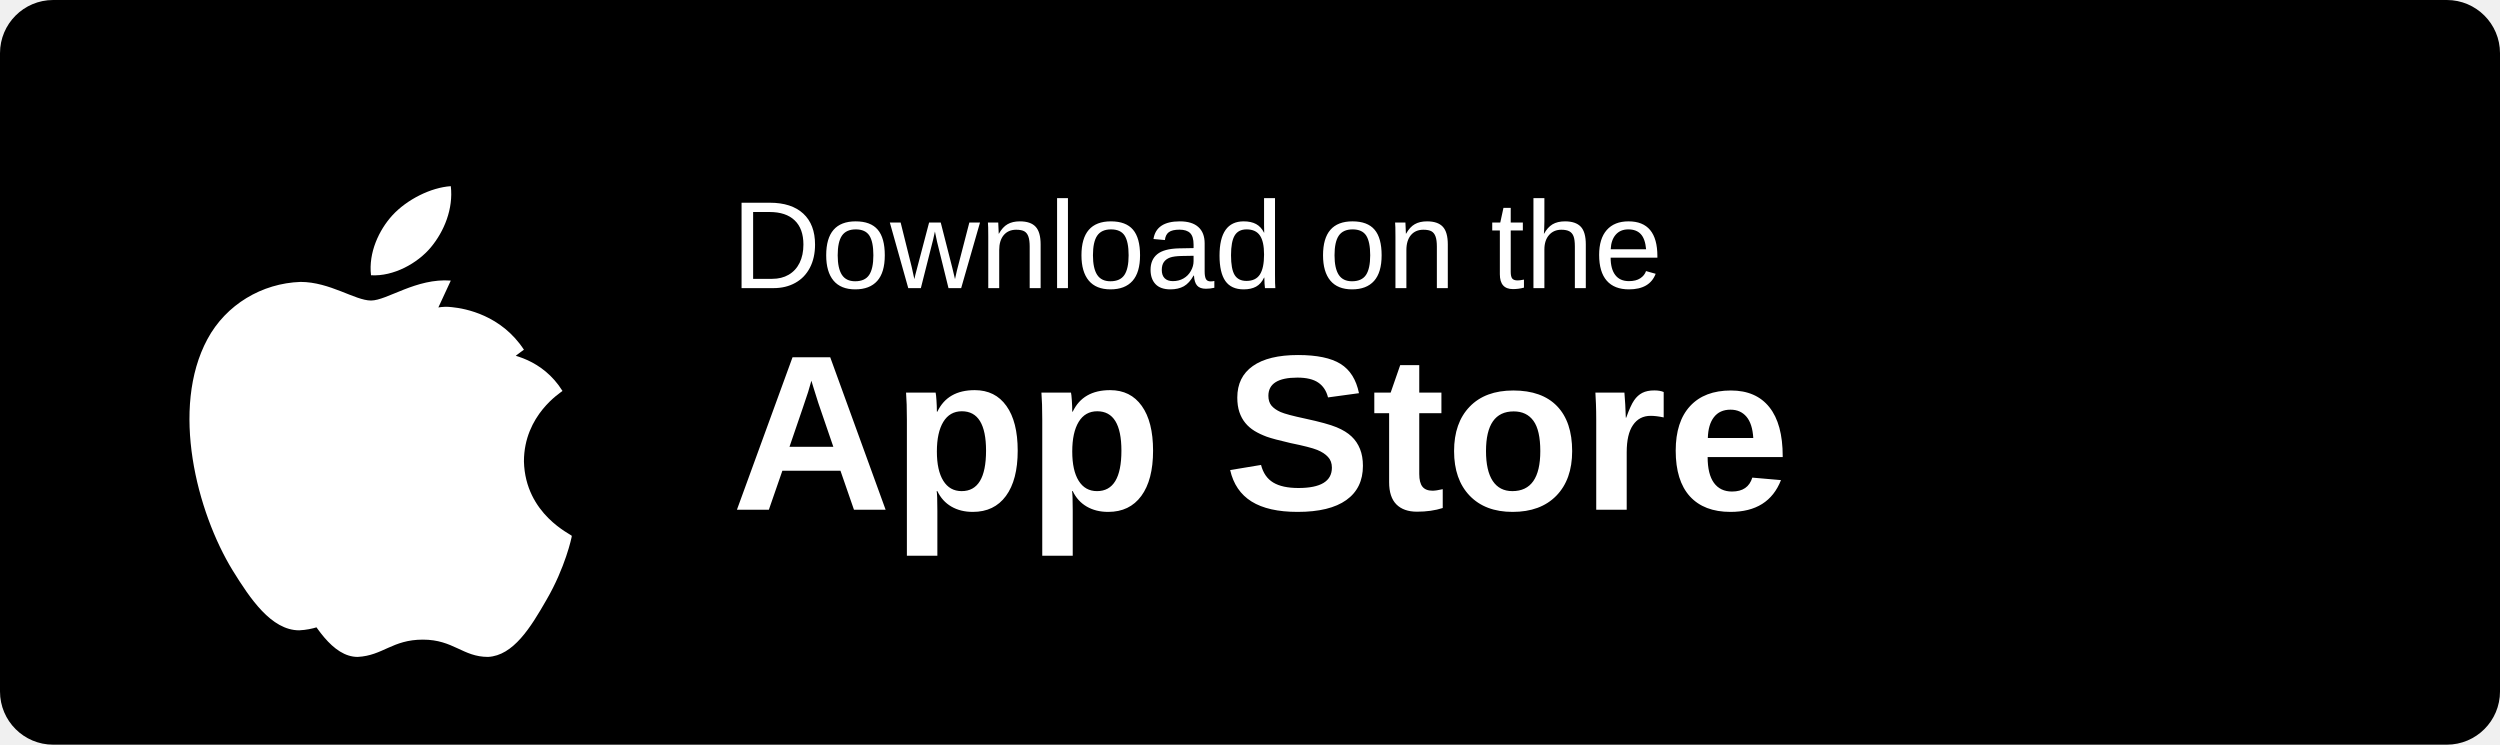
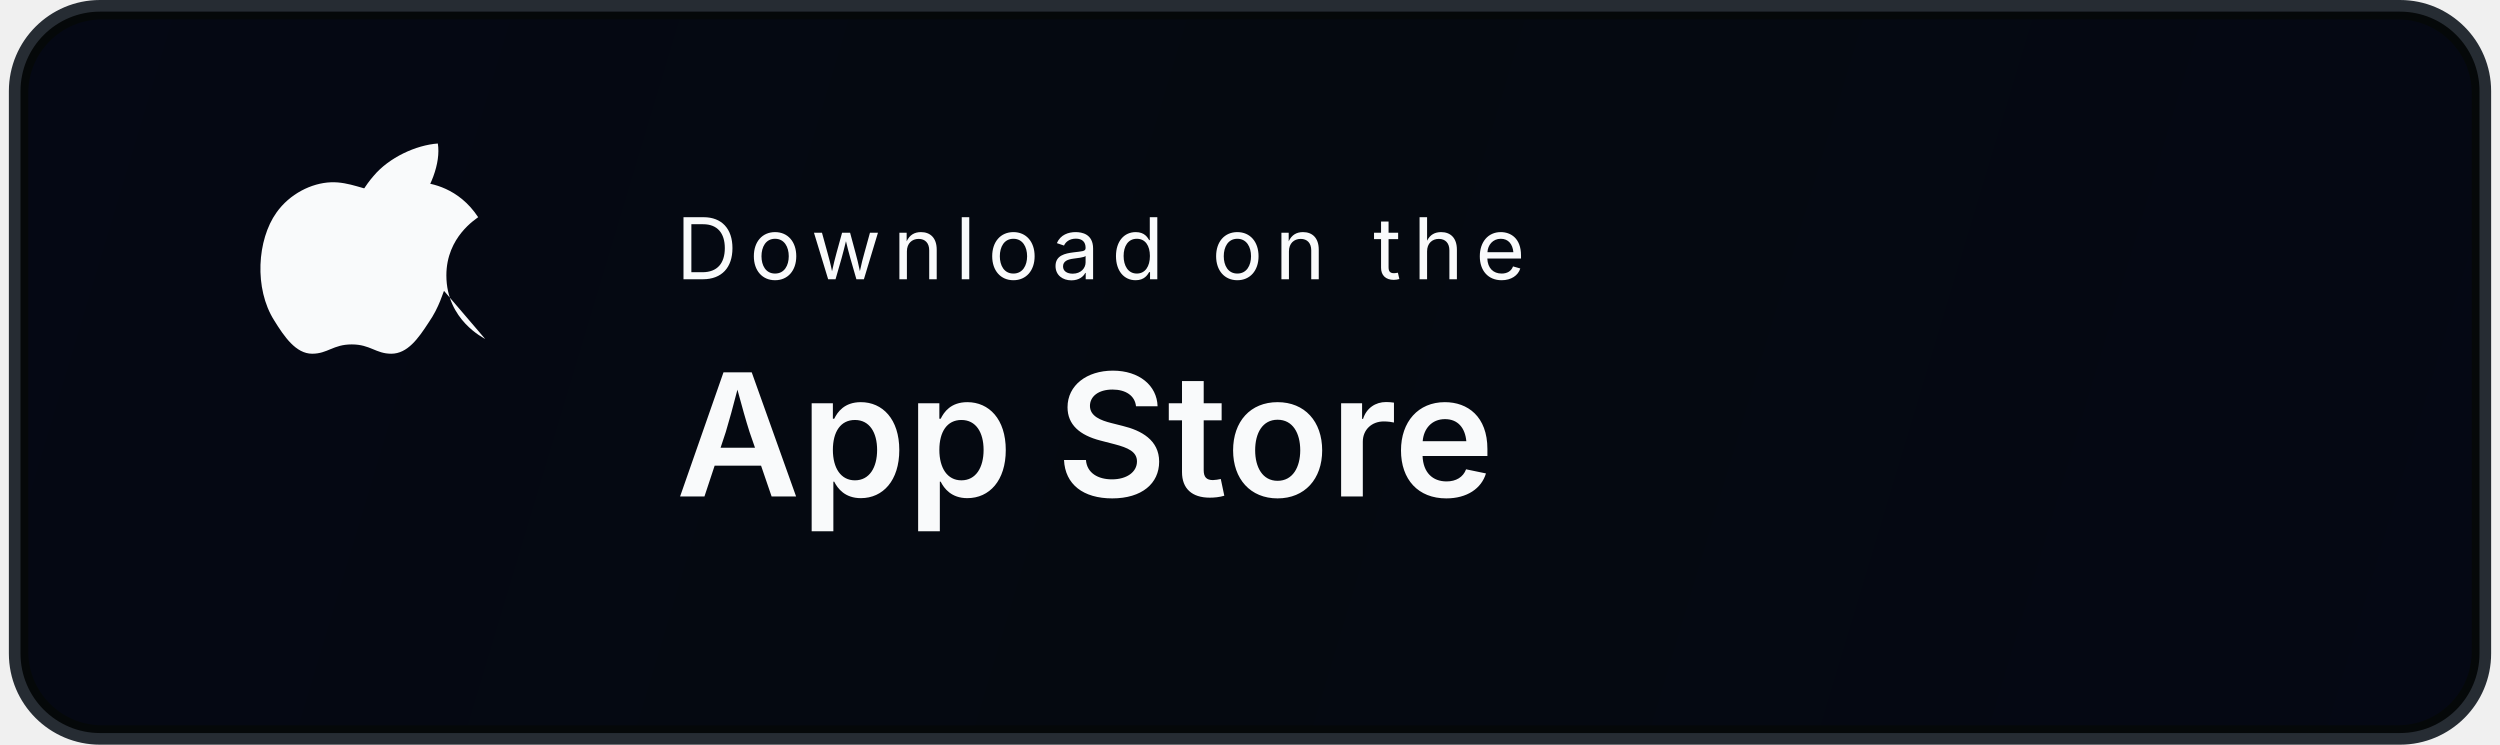
- <svg xmlns="http://www.w3.org/2000/svg" width="564" height="168" viewBox="0 0 564 168" fill="none">
-   <rect width="564" height="168" rx="12" fill="#000000" />
-   <path d="M97.2 55.8C100.2 52.2 102.3 47.1 101.7 42C97.2 42.3 91.8 45 88.5 48.6C85.5 51.9 83.1 57 83.7 62.1C88.8 62.4 94.2 59.4 97.2 55.8ZM101.7 63.3C93.9 62.7 87.3 67.8 83.7 67.8C80.1 67.8 74.4 63.6 67.8 63.6C59.1 63.9 51 68.7 46.8 76.5C38.4 92.1 44.4 115.5 52.5 128.7C56.4 135 61.2 142.2 67.5 142.2C73.8 141.9 76.2 138.3 83.7 138.3C91.2 138.3 93.6 142.2 100.2 142.2C106.8 141.9 111 135.6 114.9 129.3C119.4 122.1 121.2 115.2 121.2 114.9C121.2 114.6 108.9 109.8 108.6 96C108.6 84.6 117.9 79.2 118.2 78.9C113.1 71.1 105 69.6 102 69.3C97.5 68.7 93.9 71.4 91.5 71.4C89.1 71.4 85.2 69.3 81 69.3C72.9 69.6 65.7 74.7 61.8 82.5C54.3 98.1 59.7 121.5 67.2 134.7C70.8 141 75 148.2 80.7 148.2C86.4 147.9 88.5 144.3 95.4 144.3C102.3 144.3 104.4 148.2 110.1 148.2C115.8 147.9 119.7 141.6 123.3 135.3C127.5 128.1 129 121.2 129 120.9C129 120.6 118.5 116.1 118.2 104.1C118.2 93.6 126.6 88.5 126.9 88.2C122.4 81 115.2 79.8 112.5 79.5C108.6 79.2 105.3 81.6 103.2 81.6C101.1 81.6 97.8 79.5 94.2 79.5Z" fill="white" />
-   <text x="165" y="65" font-family="Arial, sans-serif" font-size="28" font-weight="400" fill="white">Download on the</text>
-   <text x="165" y="115" font-family="Arial, sans-serif" font-size="50" font-weight="bold" fill="white">App Store</text>
+ <svg xmlns="http://www.w3.org/2000/svg" width="564" height="168" viewBox="0 0 320 96" fill="none">
+   <rect x="0.75" y="0.75" width="318.5" height="94.5" rx="11" fill="#050809" stroke="#262C33" stroke-width="1.5" />
+   <rect x="2.5" y="2.5" width="315" height="91" rx="9.5" fill="url(#bgGradientStore)" />
+   <g transform="translate(24 18)" fill="#F9FAFB">
+     <path d="M28.2 9.1C30.4 6.4 31.7 3 31.3 0.5C28.5 0.7 25 2.3 23.0 4.7C21.0 7.0 19.4 10.5 19.8 13.8C23.2 14.0 26.9 12.0 28.2 9.1Z" />
+     <path d="M37.4 25.7C37.3 25.6 32.4 23.3 32.4 17.5C32.4 12.5 36.3 10.2 36.5 10.0C34.0 6.2 30.4 5.6 29.0 5.5C26.7 5.2 24.6 6.6 23.4 6.6C22.1 6.6 19.9 5.4 17.5 5.5C15.0 5.6 12.2 7.0 10.5 9.4C8.0 12.9 7.6 19.2 10.2 23.3C11.5 25.4 13.0 27.6 15.1 27.6C17.1 27.6 17.8 26.4 20.2 26.4C22.6 26.4 23.3 27.6 25.3 27.6C27.4 27.6 28.8 25.6 30.1 23.6C31.5 21.6 32.0 19.6 32.1 19.5C32.1 19.5 37.5 25.8 37.4 25.7Z" />
+   </g>
+   <g fill="#F9FAFB">
+     <text x="86" y="36" font-family="system-ui, -apple-system, BlinkMacSystemFont, 'Segoe UI', sans-serif" font-size="11" letter-spacing="0.14em" style="text-transform:uppercase">Download on the</text>
+     <text x="86" y="64" font-family="system-ui, -apple-system, BlinkMacSystemFont, 'Segoe UI', sans-serif" font-size="22" font-weight="600">App Store</text>
+   </g>
+   <defs>
+     <linearGradient id="bgGradientStore" x1="0" y1="0" x2="320" y2="96" gradientUnits="userSpaceOnUse">
+       <stop offset="0" stop-color="#050814" />
+       <stop offset="0.5" stop-color="#050910" />
+       <stop offset="1" stop-color="#050814" />
+     </linearGradient>
+   </defs>
</svg>
